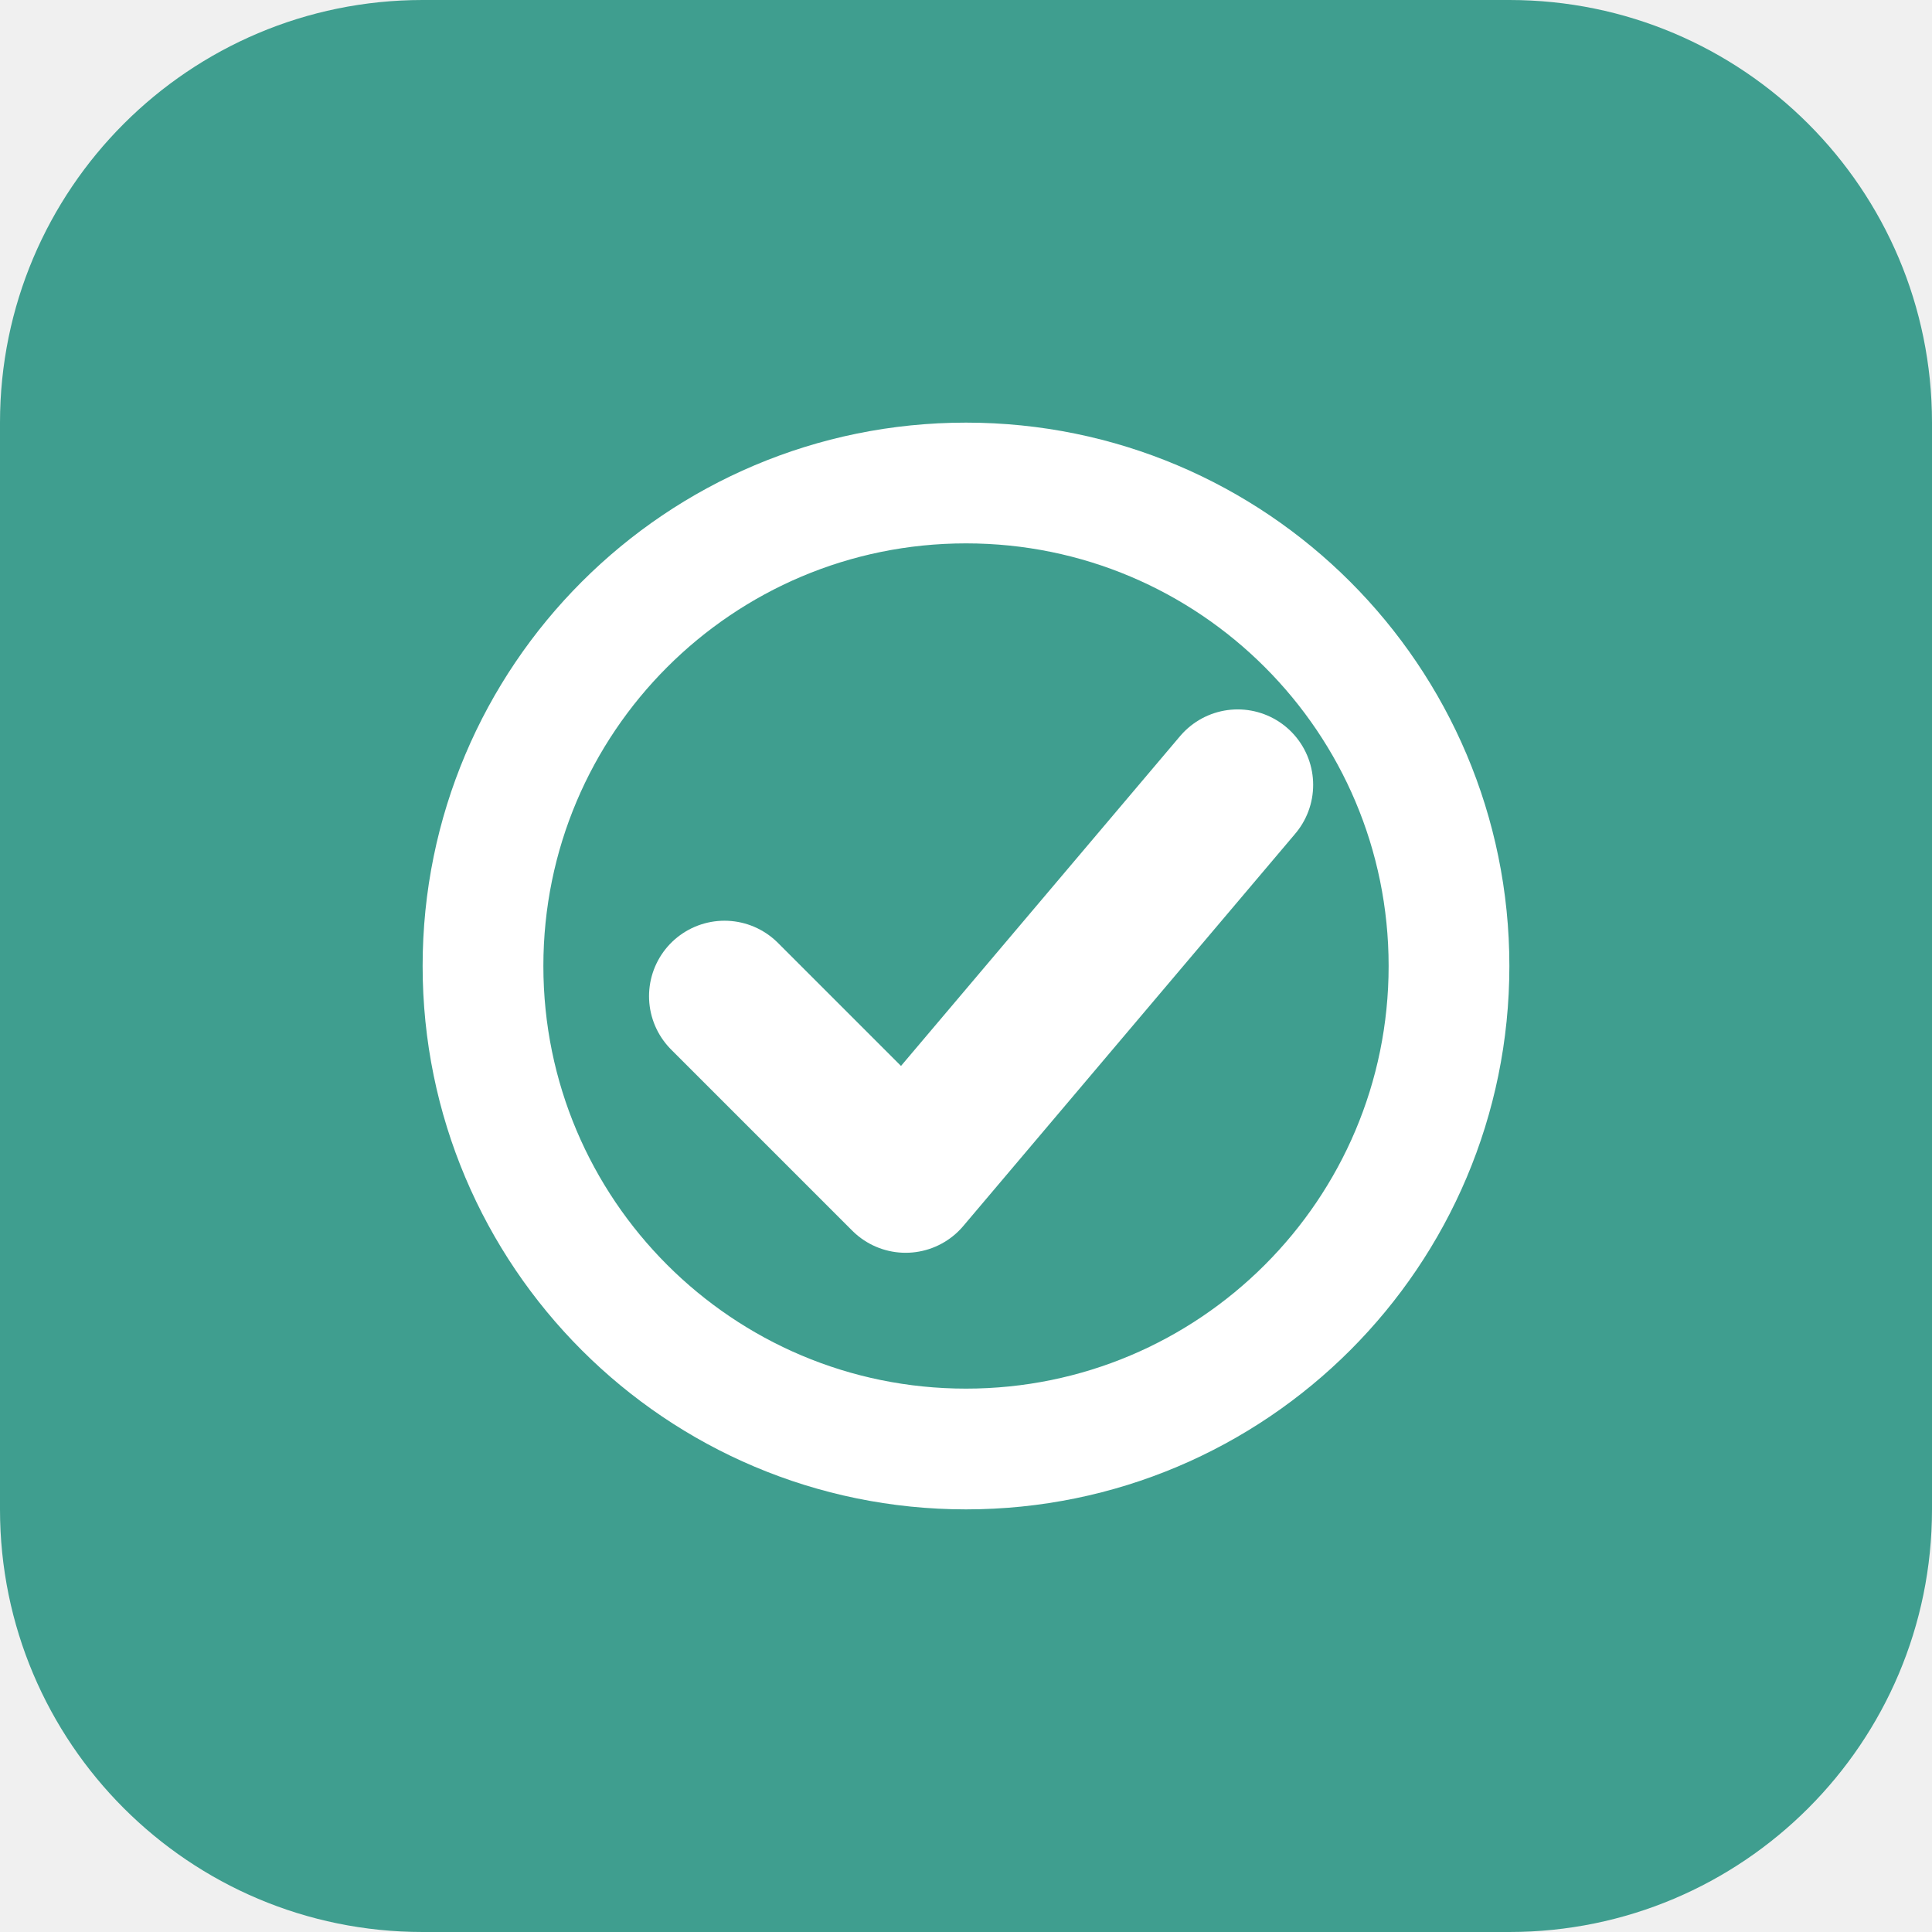
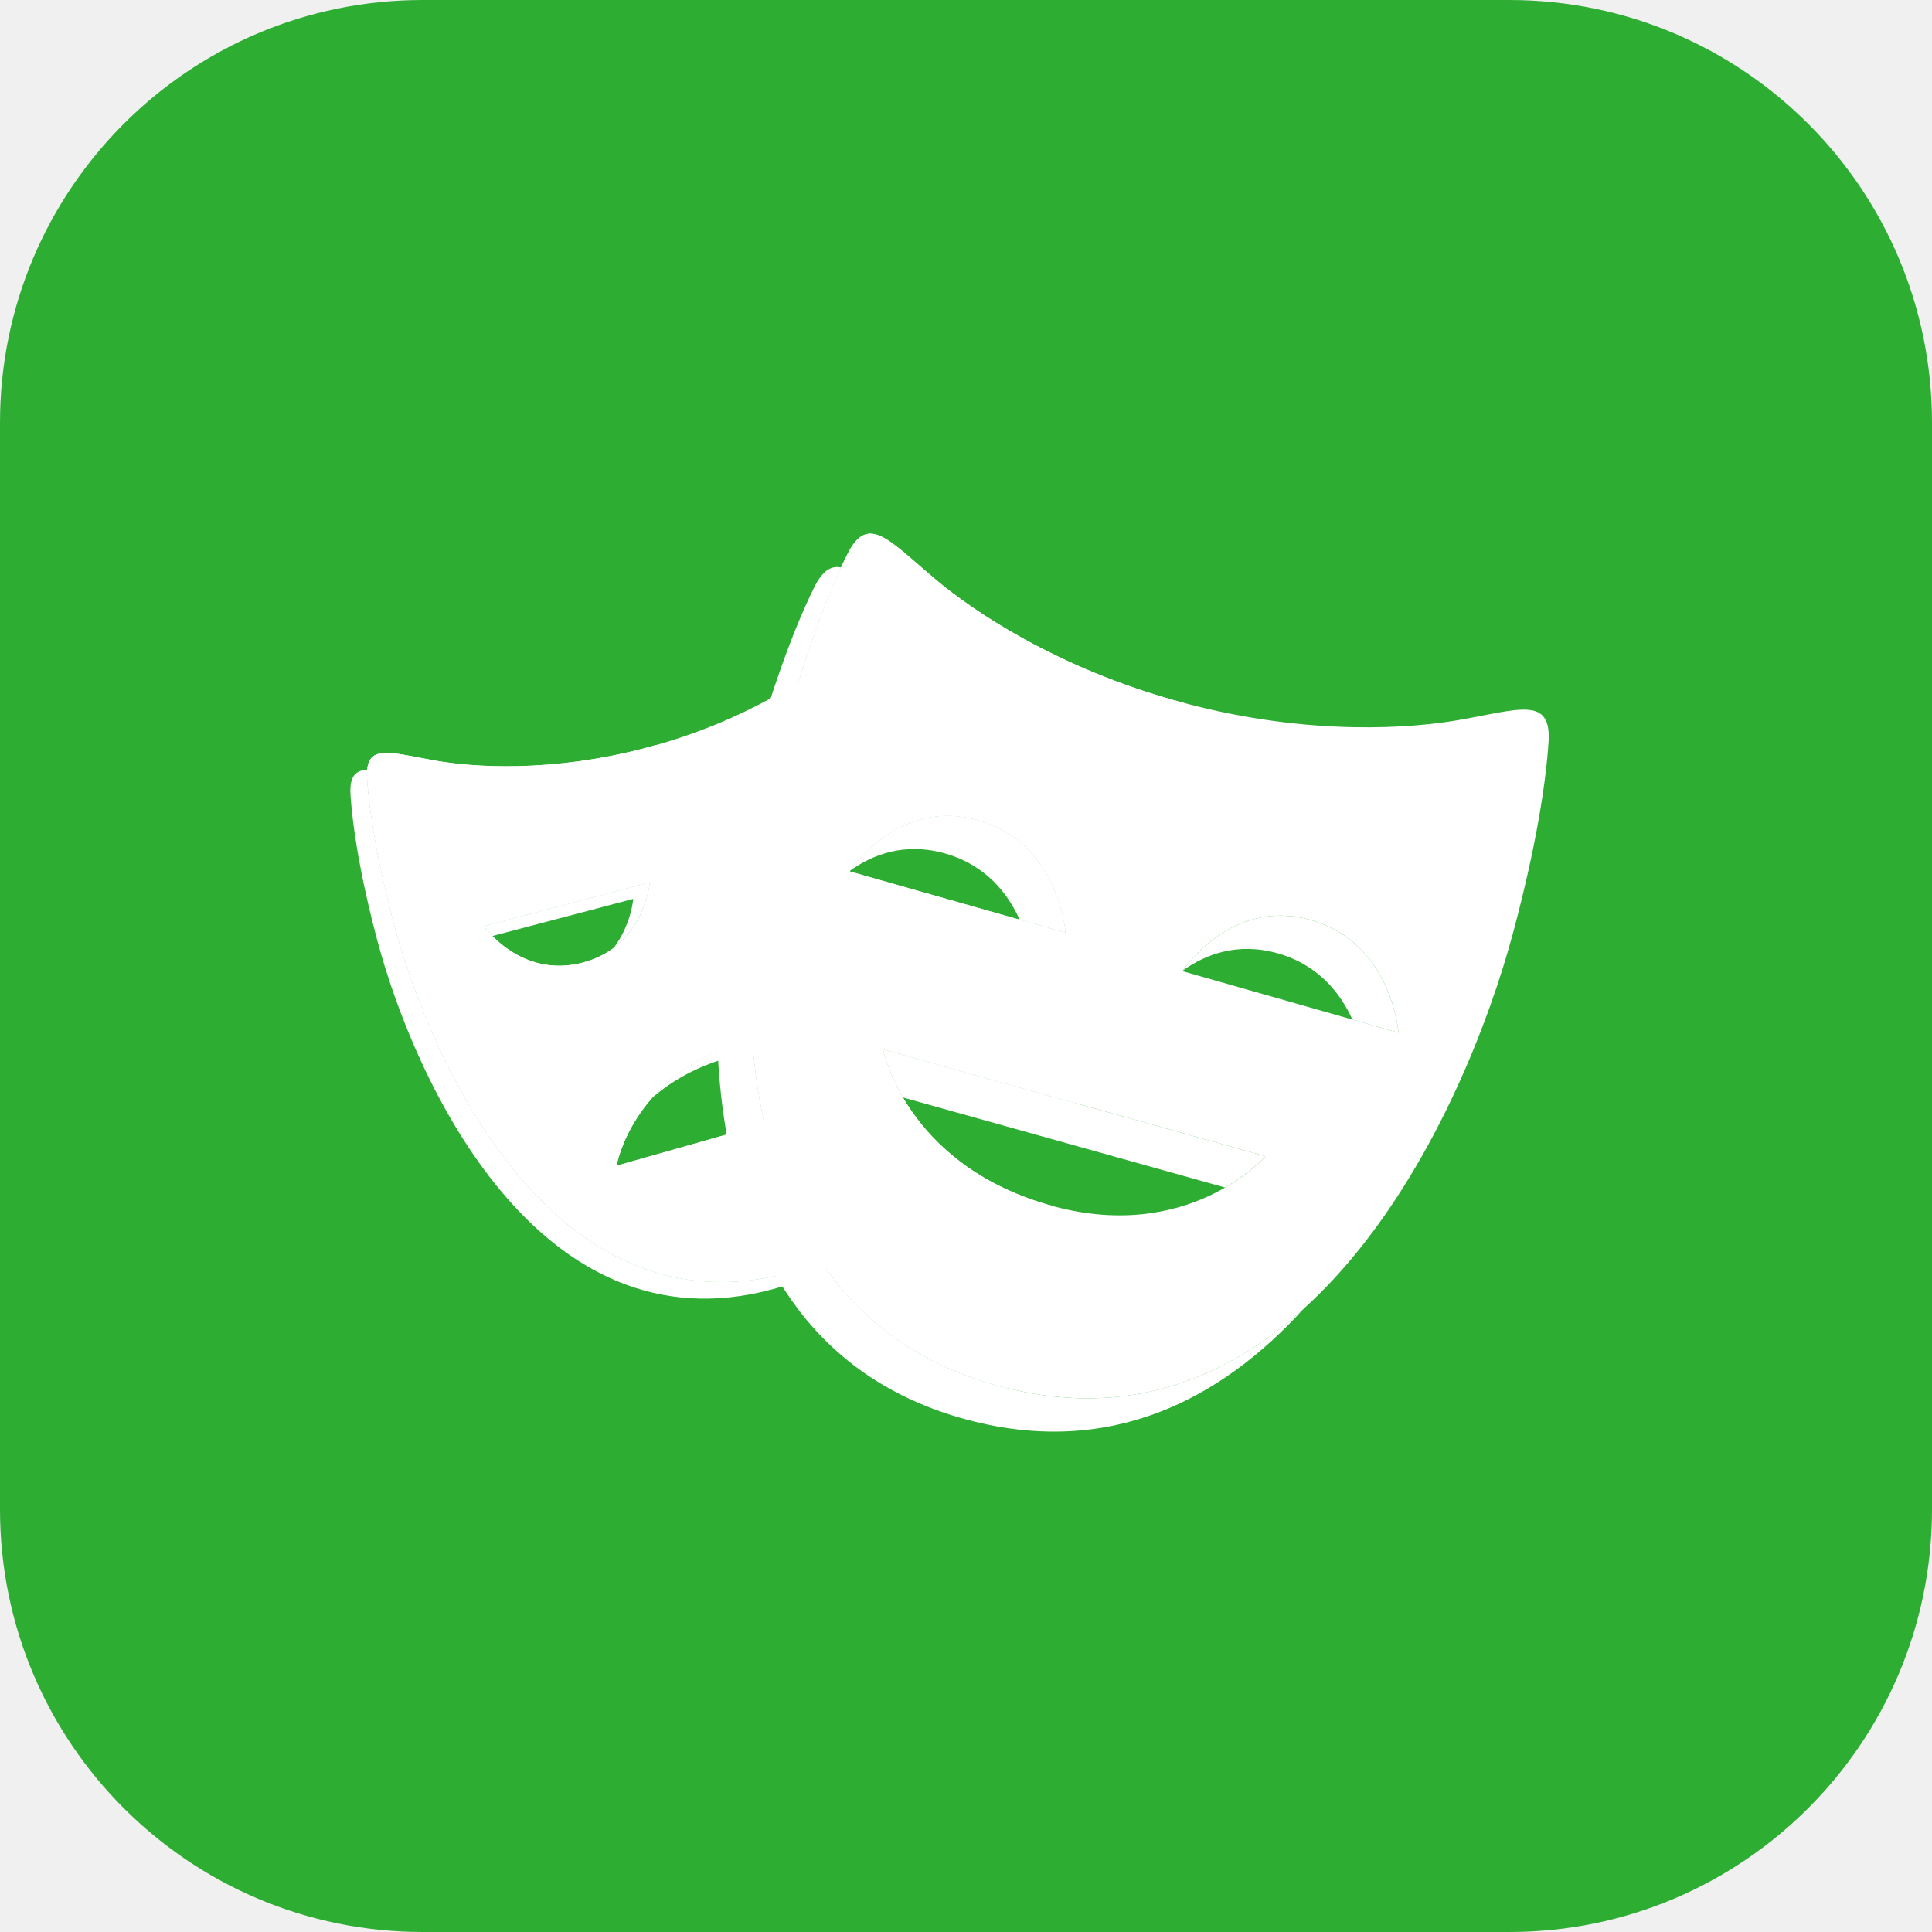
- <svg xmlns="http://www.w3.org/2000/svg" width="64" height="64" viewBox="0 0 64 64" role="img" aria-label="QA Playwright">
-   <rect width="64" height="64" rx="14" fill="#3f9e8f" />
-   <circle cx="32" cy="32" r="16" fill="none" stroke="#ffffff" stroke-width="4" />
-   <path d="M24 33l6 6 11-13" fill="none" stroke="#ffffff" stroke-width="5" stroke-linecap="round" stroke-linejoin="round" />
+ <svg xmlns="http://www.w3.org/2000/svg" width="64" height="64" viewBox="0 0 64 64" role="img" aria-label="Playwright">
+   <rect width="64" height="64" rx="14" fill="#2ead33" />
+   <svg x="9" y="9" width="46" height="46" viewBox="0 0 400 400">
+     <path d="M136.444 221.556C123.558 225.213 115.104 231.625 109.535 238.032C114.869 233.364 122.014 229.08 131.652 226.348C141.51 223.554 149.92 223.574 156.869 224.915V219.481C150.941 218.939 144.145 219.371 136.444 221.556ZM108.946 175.876L61.09 188.484C61.09 188.484 61.962 189.716 63.577 191.36L104.153 180.668C104.153 180.668 103.578 188.077 98.585 194.705C108.03 187.559 108.946 175.876 108.946 175.876ZM149.005 288.347C81.658 306.486 46.027 228.438 35.24 187.928C30.256 169.229 28.08 155.067 27.5 145.928C27.438 144.979 27.466 144.179 27.534 143.446C24.04 143.657 22.367 145.473 22.708 150.721C23.288 159.855 25.463 174.016 30.447 192.721C41.23 233.225 76.866 311.273 144.213 293.134C158.872 289.185 169.885 281.992 178.152 272.81C170.532 279.692 160.995 285.112 149.005 288.347ZM161.661 128.11V132.903H188.077C187.535 131.206 186.989 129.677 186.447 128.11H161.661Z" fill="#ffffff" />
+     <path d="M193.981 167.584C205.861 170.958 212.144 179.287 215.465 186.658L228.711 190.42C228.711 190.42 226.904 164.623 203.57 157.995C181.741 151.793 168.308 170.124 166.674 172.496C173.024 167.972 182.297 164.268 193.981 167.584ZM299.422 186.777C277.573 180.547 264.145 198.916 262.535 201.255C268.89 196.736 278.158 193.031 289.837 196.362C301.698 199.741 307.976 208.06 311.307 215.436L324.572 219.212C324.572 219.212 322.736 193.41 299.422 186.777ZM286.262 254.795L176.072 223.99C176.072 223.99 177.265 230.038 181.842 237.869L274.617 263.805C282.255 259.386 286.262 254.795 286.262 254.795ZM209.867 321.102C122.618 297.71 133.166 186.543 147.284 133.865C153.097 112.156 159.073 96.02 164.029 85.204C161.072 84.595 158.623 86.153 156.203 91.075C150.941 101.747 144.212 119.124 137.7 143.45C123.586 196.127 113.038 307.29 200.283 330.682C241.406 341.699 273.442 324.955 297.323 298.659C274.655 319.19 245.714 330.701 209.867 321.102Z" fill="#ffffff" />
+     <path d="M161.661 262.296V239.863L99.332 257.537C99.332 257.537 103.938 230.777 136.444 221.556C146.302 218.762 154.713 218.781 161.661 220.123V128.11H192.869C189.471 117.61 186.184 109.526 183.423 103.909C178.856 94.612 174.174 100.775 163.545 109.665C156.059 115.919 137.139 129.261 108.668 136.933C80.197 144.61 57.179 142.574 47.575 140.911C33.96 138.562 26.839 135.572 27.505 145.928C28.085 155.062 30.261 169.224 35.245 187.928C46.027 228.433 81.663 306.481 149.01 288.342C166.602 283.602 179.019 274.233 187.626 262.291H161.661V262.296ZM61.085 188.484L108.946 175.876C108.946 175.876 107.551 194.288 89.609 199.018C71.661 203.743 61.085 188.484 61.085 188.484Z" fill="#ffffff" />
+     <path d="M341.786 129.174C329.345 131.355 299.498 134.072 262.612 124.185C225.716 114.304 201.236 97.022 191.537 88.899C177.788 77.383 171.74 69.38 165.788 81.486C160.526 92.163 153.797 109.54 147.284 133.866C133.171 186.543 122.623 297.706 209.867 321.098C297.093 344.47 343.53 242.92 357.644 190.238C364.157 165.917 367.013 147.5 367.799 135.625C368.695 122.173 359.455 126.078 341.786 129.174ZM166.497 172.756C166.497 172.756 180.246 151.372 203.565 158C226.899 164.628 228.706 190.425 228.706 190.425L166.497 172.756ZM223.42 268.713C182.403 256.698 176.077 223.99 176.077 223.99L286.262 254.796C286.262 254.791 264.021 280.578 223.42 268.713ZM262.377 201.495C262.377 201.495 276.107 180.126 299.422 186.773C322.736 193.411 324.572 219.208 324.572 219.208L262.377 201.495Z" fill="#ffffff" />
+     <path d="M139.88 246.04L99.332 257.532C99.332 257.532 103.737 232.44 133.607 222.496L110.647 136.33L108.663 136.933C80.192 144.611 57.174 142.574 47.57 140.911C33.955 138.563 26.834 135.572 27.5 145.929C28.08 155.063 30.256 169.224 35.24 187.929C46.023 228.433 81.658 306.481 149.005 288.342L150.989 287.719L139.88 246.04ZM61.085 188.485L108.946 175.876C108.946 175.876 107.551 194.288 89.609 199.018C71.662 203.743 61.085 188.485 61.085 188.485Z" fill="#ffffff" />
+     <path d="M225.27 269.163L223.415 268.712C182.398 256.698 176.072 223.99 176.072 223.99L232.89 239.872L262.971 124.281L262.607 124.185C225.711 114.304 201.232 97.022 191.532 88.899C177.783 77.383 171.735 69.38 165.783 81.486C160.526 92.163 153.797 109.54 147.284 133.866C133.171 186.543 122.623 297.706 209.867 321.097L211.655 321.5L225.27 269.163ZM166.497 172.756C166.497 172.756 180.246 151.372 203.565 158C226.899 164.628 228.706 190.425 228.706 190.425L166.497 172.756Z" fill="#ffffff" />
+     <path d="M141.946 245.451L131.072 248.537C133.641 263.019 138.169 276.917 145.276 289.195C146.513 288.922 147.74 288.687 149 288.342C152.302 287.451 155.364 286.348 158.312 285.145C150.371 273.361 145.118 259.789 141.946 245.451ZM137.7 143.451C132.112 164.307 127.113 194.326 128.489 224.436C130.952 223.367 133.554 222.371 136.444 221.551L138.457 221.101C136.003 188.939 141.308 156.165 147.284 133.866C148.799 128.225 150.318 122.978 151.832 118.085C149.393 119.637 146.767 121.228 143.776 122.867C141.759 129.093 139.722 135.898 137.7 143.451Z" fill="#ffffff" />
+   </svg>
</svg>
